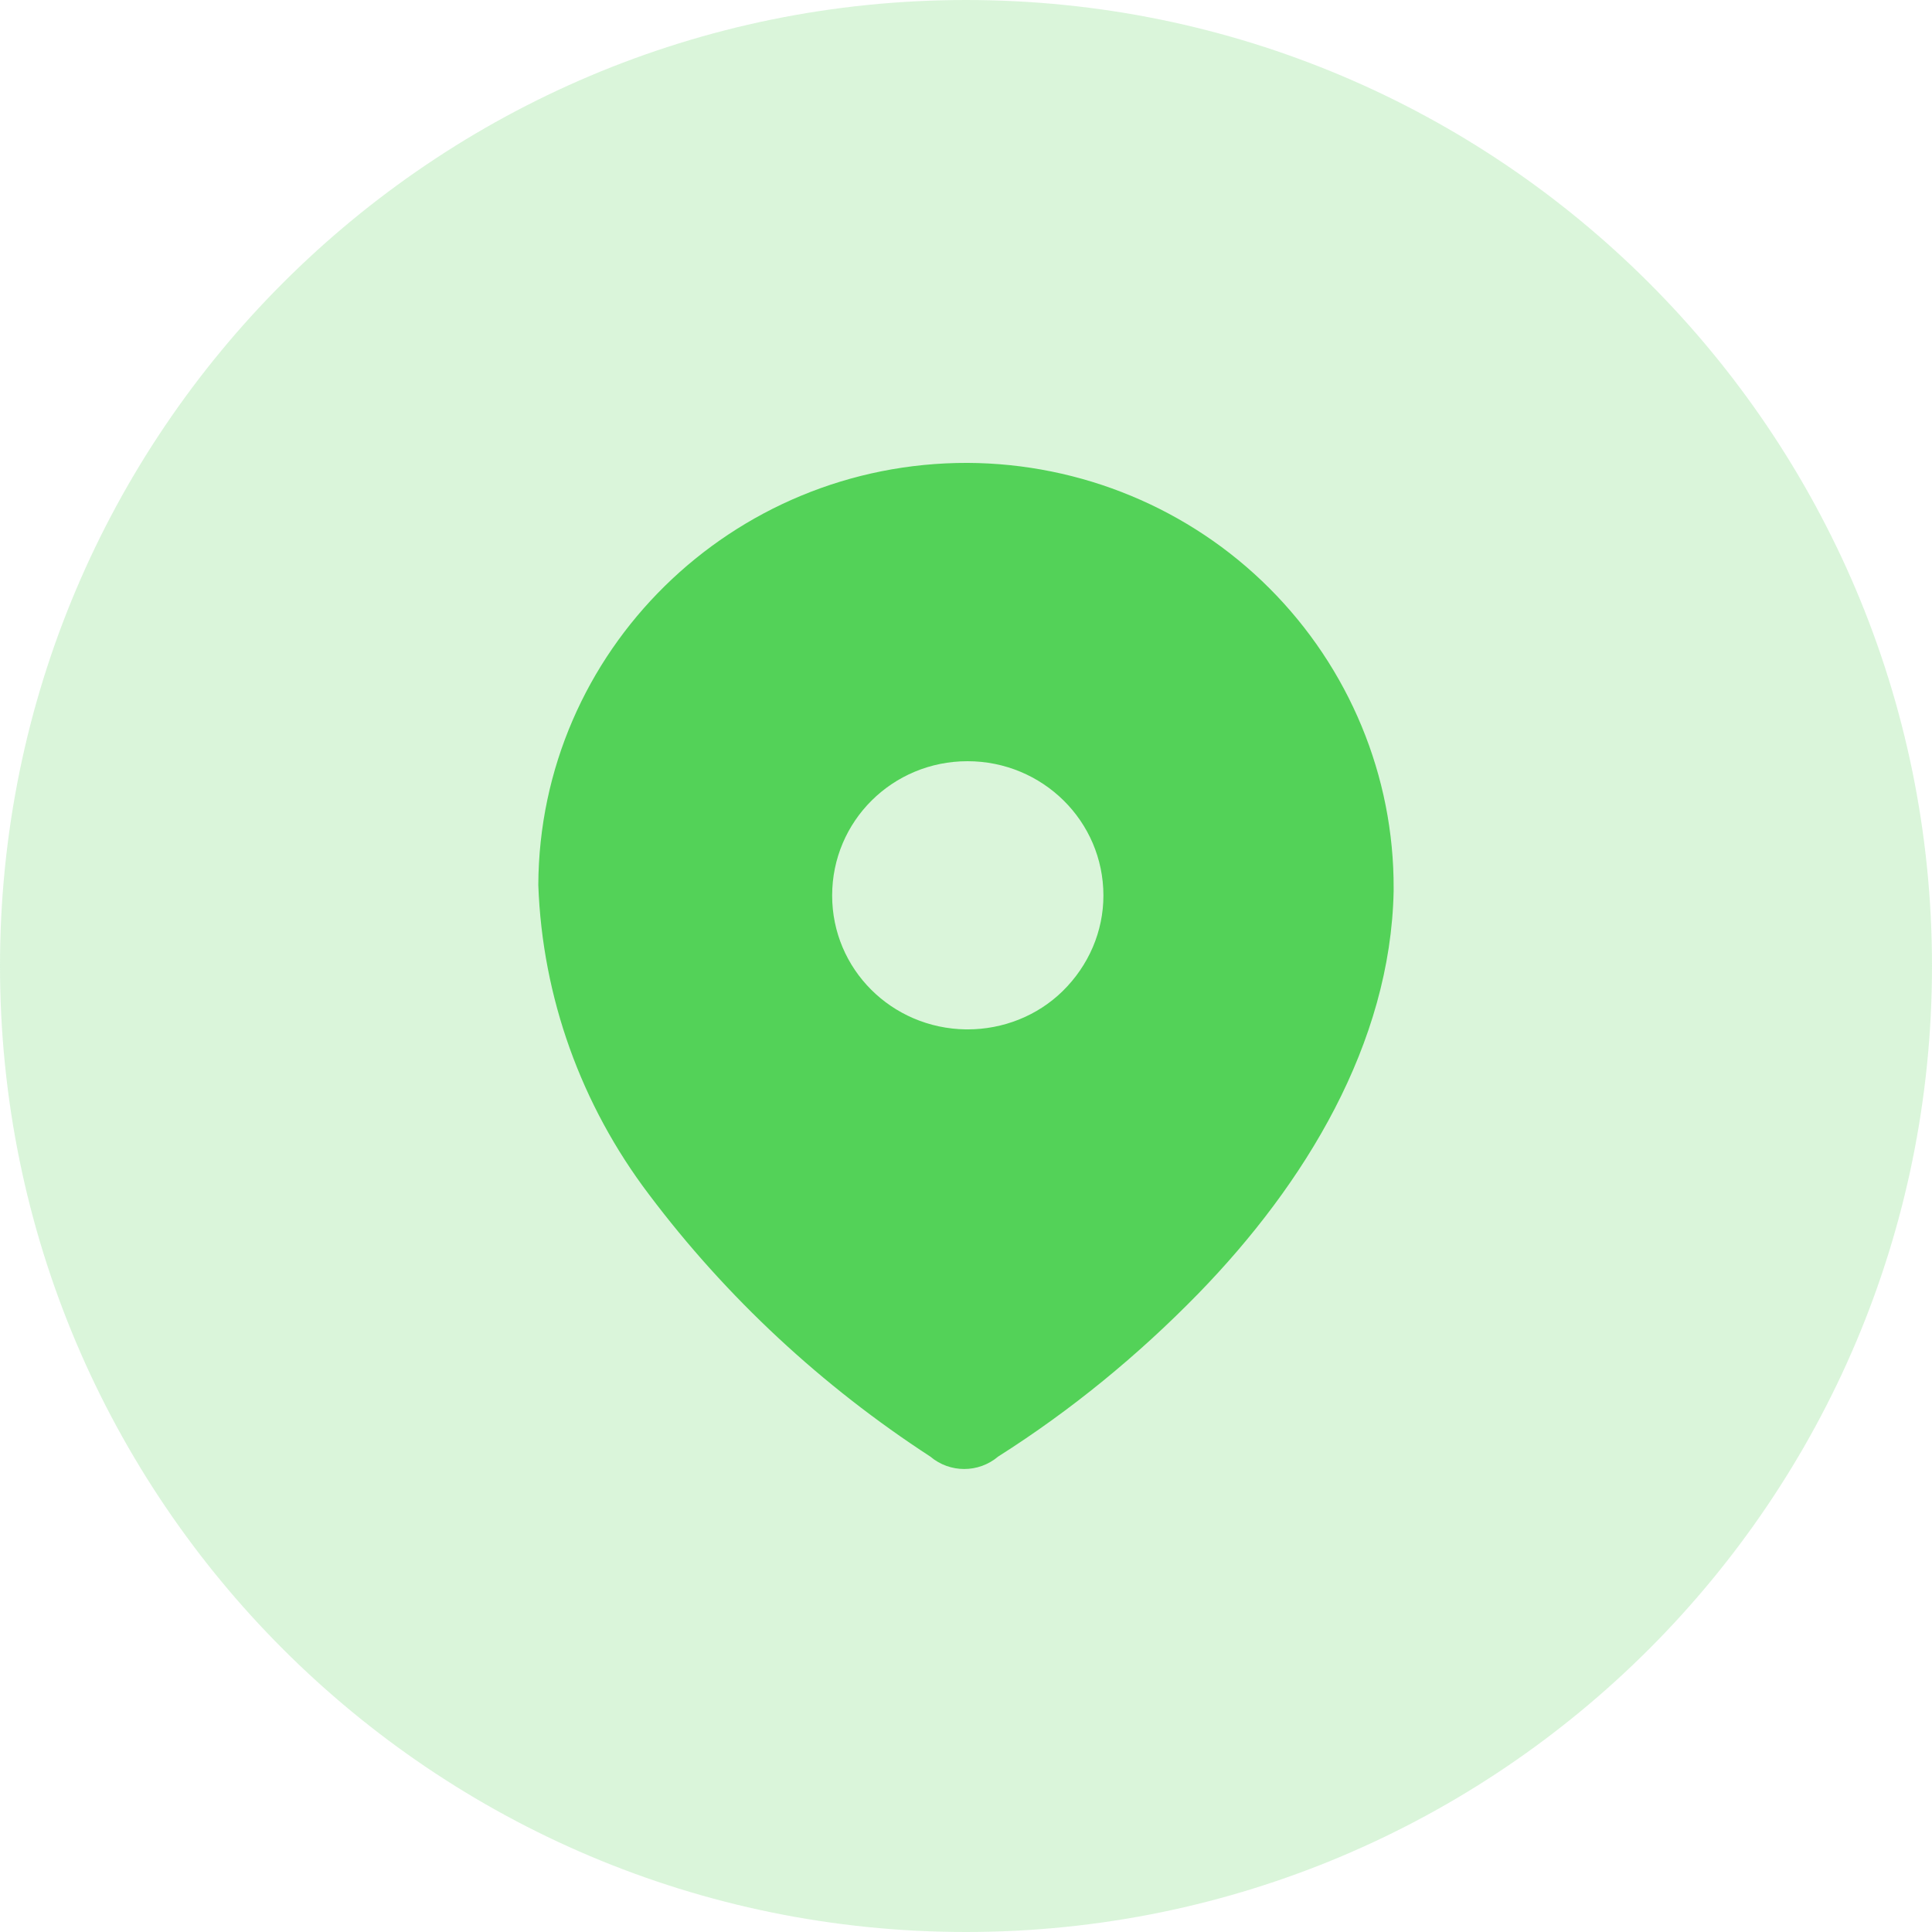
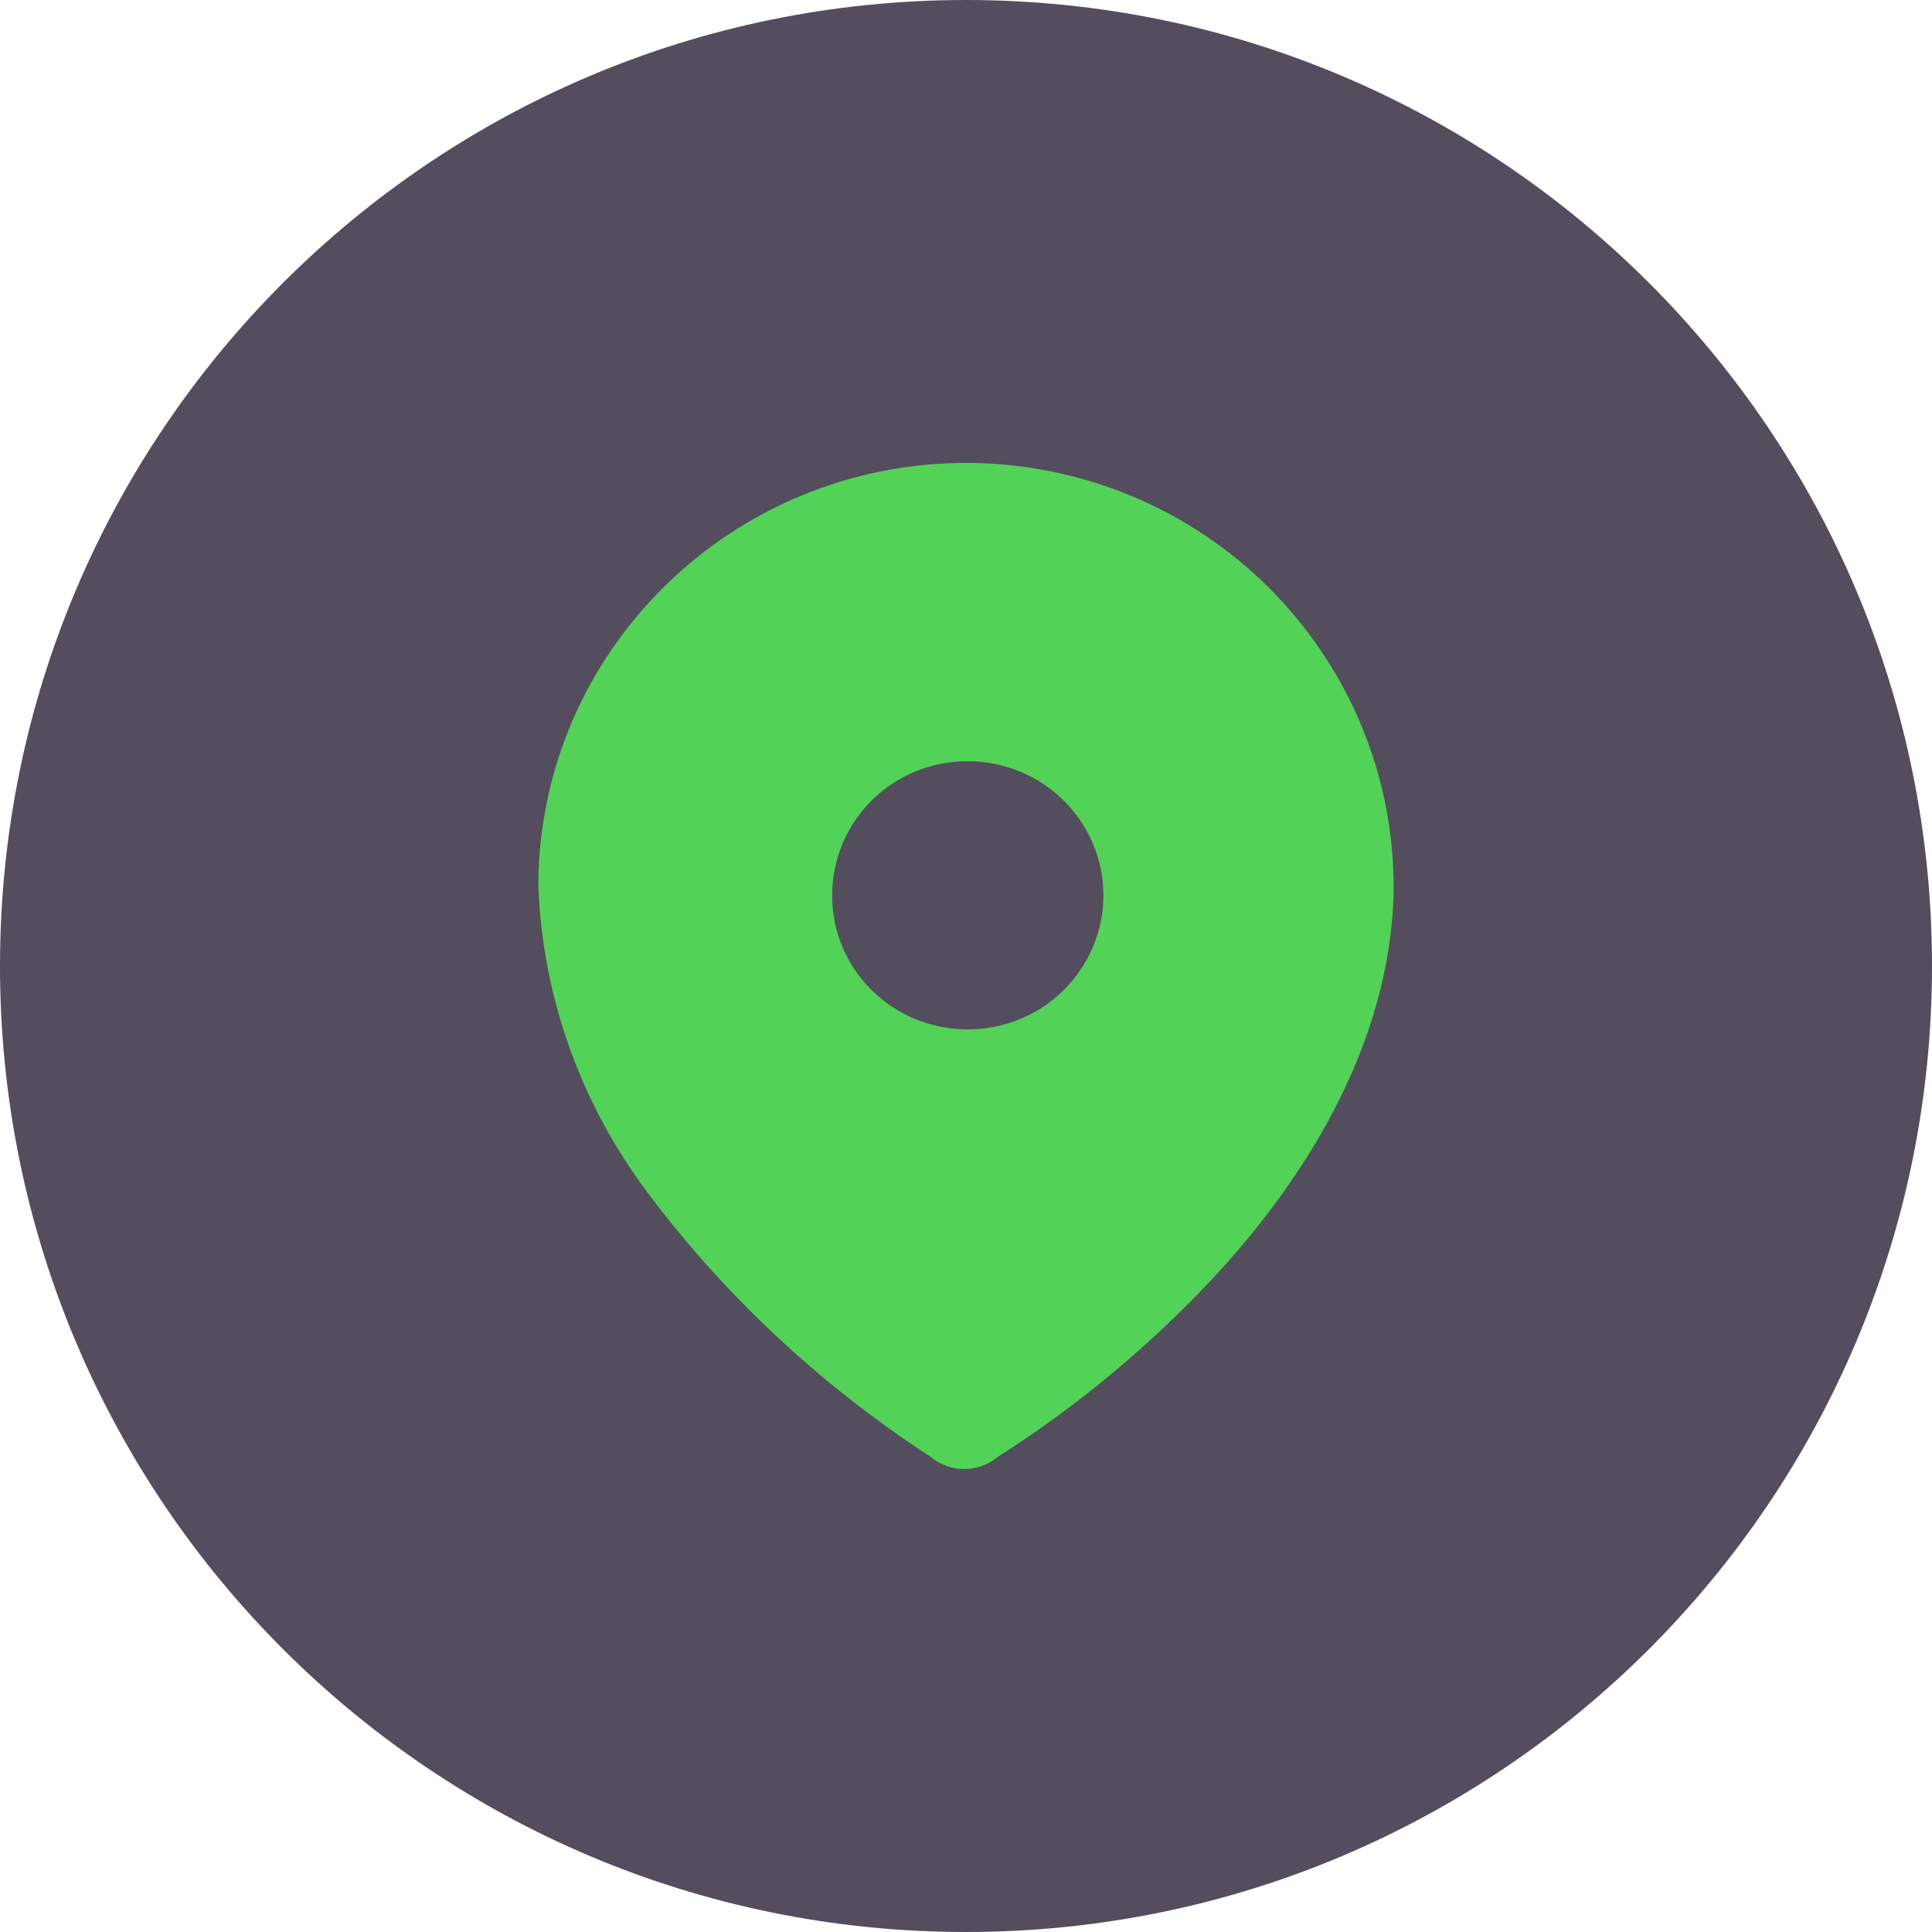
<svg xmlns="http://www.w3.org/2000/svg" width="32" height="32" viewBox="0 0 32 32" fill="none">
-   <circle opacity="0.7" cx="16" cy="16" r="16" fill="#CAF1CB" />
+   <circle opacity="0.7" cx="16" cy="16" r="16" fill="#0A0219" />
  <path fill-rule="evenodd" clip-rule="evenodd" d="M16.024 7.667C17.908 7.675 19.708 8.425 21.024 9.742C22.349 11.067 23.091 12.859 23.083 14.717V14.759C23.033 17.284 21.616 19.609 19.849 21.425C18.849 22.45 17.741 23.359 16.533 24.125C16.208 24.4 15.733 24.4 15.408 24.125C13.616 22.959 12.033 21.492 10.749 19.784C9.624 18.3 8.983 16.517 8.916 14.659C8.933 10.784 12.116 7.659 16.024 7.667ZM16.025 17.05C16.616 17.05 17.183 16.825 17.6 16.417C18.033 15.992 18.276 15.426 18.276 14.833C18.276 13.6 17.267 12.608 16.025 12.608C14.783 12.608 13.783 13.6 13.783 14.833C13.783 16.051 14.767 17.033 16 17.05H16.025Z" fill="#53D258" />
</svg>
